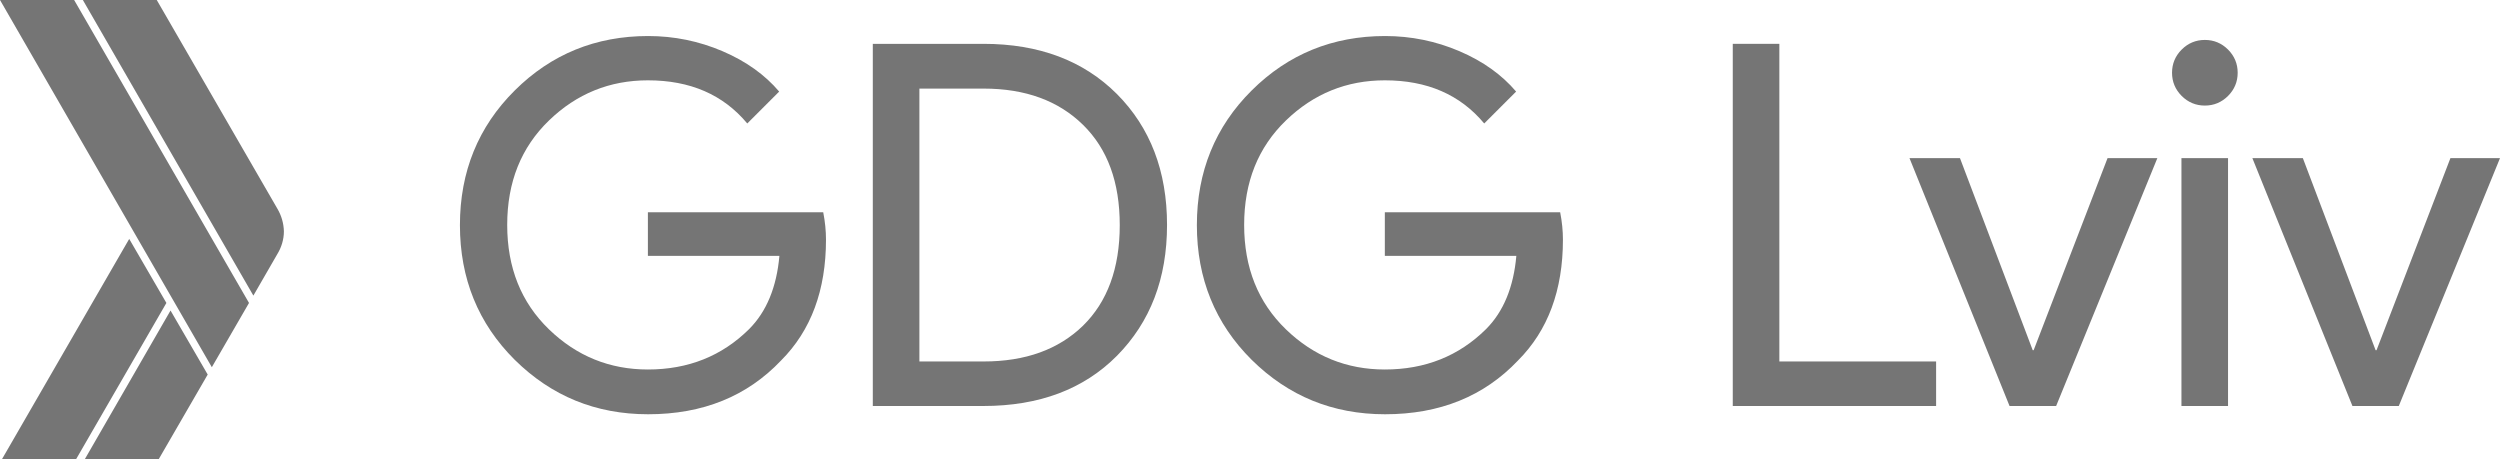
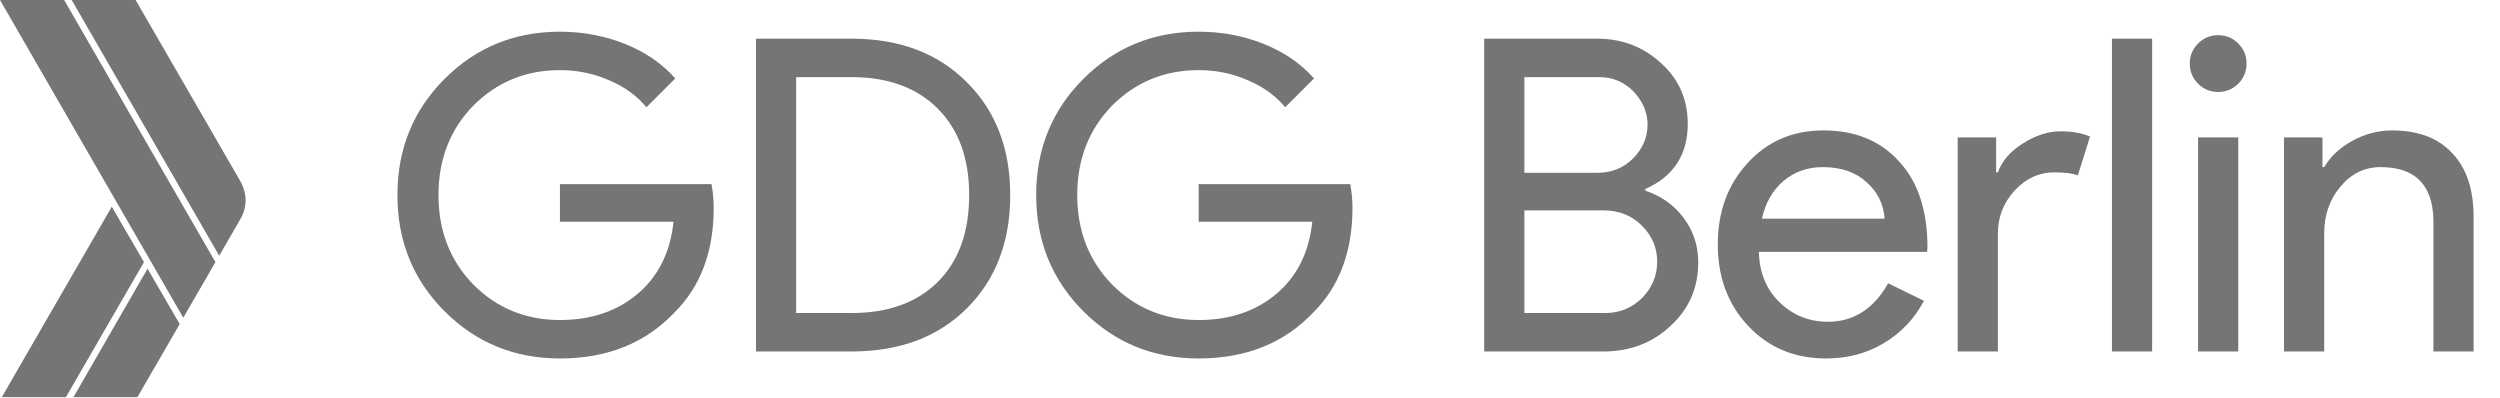
- <svg xmlns="http://www.w3.org/2000/svg" id="Layer_4" viewBox="95 151 1089.3 200">
-   <style>.st0{fill:#757575}</style>
-   <g id="XMLID_6_">
-     <path id="XMLID_3_" class="st0" d="M454.9 255.4c0 22-6.5 39.6-19.6 52.7-14.8 15.6-34.1 23.4-57.9 23.4-22.8 0-42.1-7.9-58.1-23.7-15.9-15.8-23.9-35.4-23.9-58.7s8-42.9 23.9-58.7 35.3-23.7 58.1-23.7c11.3 0 22.1 2.2 32.4 6.6 10.3 4.4 18.5 10.3 24.7 17.6l-13.9 13.9c-10.5-12.6-24.9-18.8-43.3-18.8-16.6 0-31 5.8-43.1 17.5-12.1 11.7-18.2 26.8-18.2 45.5s6.1 33.8 18.2 45.5c12.1 11.7 26.5 17.5 43.1 17.5 17.6 0 32.3-5.9 44.1-17.6 7.6-7.6 12-18.3 13.2-31.9h-57.3v-19h76.4c.8 4.1 1.2 8.1 1.2 11.9z" />
-     <path id="XMLID_20_" class="st0" d="M475.3 327.9V170.1h48.2c24.2 0 43.6 7.3 58.2 21.9 14.5 14.6 21.8 33.6 21.8 57s-7.3 42.3-21.8 57c-14.5 14.6-33.9 21.9-58.2 21.9h-48.2zm20.3-19.4h28c18.2 0 32.6-5.2 43.3-15.6 10.6-10.4 16-25 16-43.8 0-18.7-5.3-33.2-16-43.7s-25.1-15.8-43.3-15.8h-28v118.9z" />
-     <path id="XMLID_23_" class="st0" d="M776 255.4c0 22-6.5 39.6-19.6 52.7-14.8 15.6-34.1 23.4-57.9 23.4-22.8 0-42.1-7.9-58.1-23.7-15.9-15.8-23.9-35.4-23.9-58.7s8-42.9 23.9-58.7 35.3-23.7 58.1-23.7c11.3 0 22.1 2.2 32.4 6.6 10.3 4.4 18.5 10.3 24.7 17.6l-13.9 13.9c-10.5-12.6-24.9-18.8-43.3-18.8-16.6 0-31 5.8-43.1 17.5s-18.2 26.8-18.2 45.5 6.1 33.8 18.2 45.5 26.5 17.5 43.1 17.5c17.6 0 32.3-5.9 44.1-17.6 7.6-7.6 12-18.3 13.2-31.9h-57.3v-19h76.4c.8 4.1 1.2 8.1 1.2 11.9z" />
-     <path id="XMLID_25_" class="st0" d="M850 327.9V170.1h20.3v138.4h68.3v19.4H850z" />
-     <path id="XMLID_27_" class="st0" d="M970.6 327.9l-43.6-108h22l31.7 83.7h.4l32.2-83.7h21.7l-44.1 108h-20.3z" />
-     <path id="XMLID_29_" class="st0" d="M1065.8 192.8c-2.8 2.8-6.2 4.2-10.1 4.2-3.9 0-7.3-1.4-10.1-4.2-2.8-2.8-4.2-6.2-4.2-10.1 0-3.9 1.4-7.3 4.2-10.1 2.8-2.8 6.2-4.2 10.1-4.2 3.9 0 7.3 1.4 10.1 4.2 2.8 2.8 4.2 6.2 4.2 10.1 0 3.9-1.4 7.3-4.2 10.1zm0 135.1h-20.3v-108h20.3v108z" />
-     <path id="XMLID_32_" class="st0" d="M1120 327.9l-43.6-108h22l31.7 83.7h.4l32.2-83.7h21.6l-44.1 108H1120z" />
-   </g>
-   <g id="XMLID_261_">
-     <path id="XMLID_259_" class="st0" d="M127.3 151H95l92.3 160 16.2-28-76.2-132z" />
-     <path id="XMLID_258_" class="st0" d="M215.9 242l-52.6-91h-32.2l74.3 128.8 10.5-18.2c1.7-2.8 2.8-6.2 2.8-9.8-.1-3.6-1.1-6.9-2.8-9.8z" />
-     <path id="XMLID_257_" class="st0" d="M151.3 255.1L95.9 351h32.3l39.3-68-16.2-27.9z" />
-     <path id="XMLID_256_" class="st0" d="M169.3 286.3L132 351h32.2l21.3-36.8-16.2-27.9z" />
-   </g>
+ <svg xmlns="http://www.w3.org/2000/svg" width="1259" height="200" viewBox="0 0 1259 200" fill="none">
+   <path d="M32.3 0H0L92.3 160L108.5 132L32.3 0Z" fill="#757575" />
+   <path d="M120.9 91L68.3 0H36.1L110.4 128.8L120.9 110.6C122.6 107.8 123.7 104.4 123.7 100.8C123.6 97.2 122.6 93.9 120.9 91V91Z" fill="#757575" />
+   <path d="M56.3 104.1L0.9 200H33.2L72.5 132L56.3 104.1Z" fill="#757575" />
+   <path d="M74.3 135.3L37 200H69.2L90.5 163.2L74.3 135.3Z" fill="#757575" />
+   <path d="M359.42 104.62C359.42 126.62 352.893 144.147 339.84 157.2C325.173 172.747 305.887 180.52 281.98 180.52C259.1 180.52 239.74 172.6 223.9 156.76C208.06 140.92 200.14 121.413 200.14 98.24C200.14 75.067 208.06 55.56 223.9 39.72C239.74 23.88 259.1 15.96 281.98 15.96C293.567 15.96 304.493 18.013 314.76 22.12C325.027 26.227 333.46 32.02 340.06 39.5L325.54 54.02C320.7 48.153 314.393 43.607 306.62 40.38C298.993 37.007 290.78 35.32 281.98 35.32C264.82 35.32 250.3 41.26 238.42 53.14C226.687 65.167 220.82 80.2 220.82 98.24C220.82 116.28 226.687 131.313 238.42 143.34C250.3 155.22 264.82 161.16 281.98 161.16C297.673 161.16 310.727 156.76 321.14 147.96C331.553 139.16 337.567 127.06 339.18 111.66H281.98V92.74H358.32C359.053 96.847 359.42 100.807 359.42 104.62ZM380.712 177V19.48H428.892C452.945 19.48 472.232 26.74 486.752 41.26C501.419 55.78 508.752 74.773 508.752 98.24C508.752 121.853 501.419 140.92 486.752 155.44C472.232 169.813 452.945 177 428.892 177H380.712ZM400.952 38.84V157.64H428.892C447.225 157.64 461.672 152.433 472.232 142.02C482.792 131.46 488.072 116.867 488.072 98.24C488.072 79.76 482.792 65.24 472.232 54.68C461.672 44.12 447.225 38.84 428.892 38.84H400.952ZM681.101 104.62C681.101 126.62 674.575 144.147 661.521 157.2C646.855 172.747 627.568 180.52 603.661 180.52C580.781 180.52 561.421 172.6 545.581 156.76C529.741 140.92 521.821 121.413 521.821 98.24C521.821 75.067 529.741 55.56 545.581 39.72C561.421 23.88 580.781 15.96 603.661 15.96C615.248 15.96 626.175 18.013 636.441 22.12C646.708 26.227 655.141 32.02 661.741 39.5L647.221 54.02C642.381 48.153 636.075 43.607 628.301 40.38C620.675 37.007 612.461 35.32 603.661 35.32C586.501 35.32 571.981 41.26 560.101 53.14C548.368 65.167 542.501 80.2 542.501 98.24C542.501 116.28 548.368 131.313 560.101 143.34C571.981 155.22 586.501 161.16 603.661 161.16C619.355 161.16 632.408 156.76 642.821 147.96C653.235 139.16 659.248 127.06 660.861 111.66H603.661V92.74H680.001C680.735 96.847 681.101 100.807 681.101 104.62ZM747.433 177V19.48H804.413C816.88 19.48 827.586 23.587 836.533 31.8C845.48 39.867 849.953 50.06 849.953 62.38C849.953 77.927 842.84 88.853 828.613 95.16V96.04C836.68 98.68 843.133 103.3 847.973 109.9C852.813 116.353 855.233 123.76 855.233 132.12C855.233 145.027 850.54 155.733 841.153 164.24C832.06 172.747 820.84 177 807.493 177H747.433ZM767.673 38.84V87.02H804.413C811.6 87.02 817.613 84.6 822.453 79.76C827.293 74.773 829.713 69.127 829.713 62.82C829.713 56.66 827.366 51.087 822.673 46.1C817.98 41.26 812.186 38.84 805.293 38.84H767.673ZM767.673 105.94V157.64H808.373C815.706 157.64 821.94 155.073 827.073 149.94C832.06 144.807 834.553 138.72 834.553 131.68C834.553 124.787 831.986 118.773 826.853 113.64C821.72 108.507 815.266 105.94 807.493 105.94H767.673ZM919.638 180.52C903.798 180.52 890.745 175.093 880.478 164.24C870.211 153.387 865.078 139.673 865.078 123.1C865.078 106.673 870.065 93.033 880.038 82.18C890.011 71.18 902.771 65.68 918.318 65.68C934.305 65.68 946.991 70.887 956.378 81.3C965.911 91.567 970.678 106.013 970.678 124.64L970.458 126.84H885.758C886.051 137.4 889.571 145.907 896.318 152.36C903.065 158.813 911.131 162.04 920.518 162.04C933.425 162.04 943.545 155.587 950.878 142.68L968.918 151.48C964.078 160.573 957.331 167.687 948.678 172.82C940.171 177.953 930.491 180.52 919.638 180.52ZM887.298 110.12H949.118C948.531 102.64 945.451 96.48 939.878 91.64C934.451 86.653 927.118 84.16 917.878 84.16C910.251 84.16 903.651 86.507 898.078 91.2C892.651 95.893 889.058 102.2 887.298 110.12ZM1006.13 177H985.887V69.2H1005.25V86.8H1006.13C1008.18 81.08 1012.36 76.24 1018.67 72.28C1025.12 68.173 1031.43 66.12 1037.59 66.12C1043.45 66.12 1048.44 67 1052.55 68.76L1046.39 88.34C1043.89 87.313 1039.93 86.8 1034.51 86.8C1026.88 86.8 1020.21 89.88 1014.49 96.04C1008.91 102.2 1006.13 109.387 1006.13 117.6V177ZM1083.82 19.48V177H1063.58V19.48H1083.82ZM1131.37 32.02C1131.37 35.98 1129.97 39.353 1127.19 42.14C1124.4 44.927 1121.03 46.32 1117.07 46.32C1113.11 46.32 1109.73 44.927 1106.95 42.14C1104.16 39.353 1102.77 35.98 1102.77 32.02C1102.77 28.06 1104.16 24.687 1106.95 21.9C1109.73 19.113 1113.11 17.72 1117.07 17.72C1121.03 17.72 1124.4 19.113 1127.19 21.9C1129.97 24.687 1131.37 28.06 1131.37 32.02ZM1127.19 69.2V177H1106.95V69.2H1127.19ZM1150.23 69.2H1169.59V84.16H1170.47C1173.55 78.88 1178.24 74.48 1184.55 70.96C1191 67.44 1197.67 65.68 1204.57 65.68C1217.77 65.68 1227.89 69.493 1234.93 77.12C1242.11 84.6 1245.71 95.307 1245.71 109.24V177H1225.47V110.56C1225.03 92.96 1216.15 84.16 1198.85 84.16C1190.78 84.16 1184.03 87.46 1178.61 94.06C1173.18 100.513 1170.47 108.287 1170.47 117.38V177H1150.23V69.2Z" fill="#757575" />
</svg>
